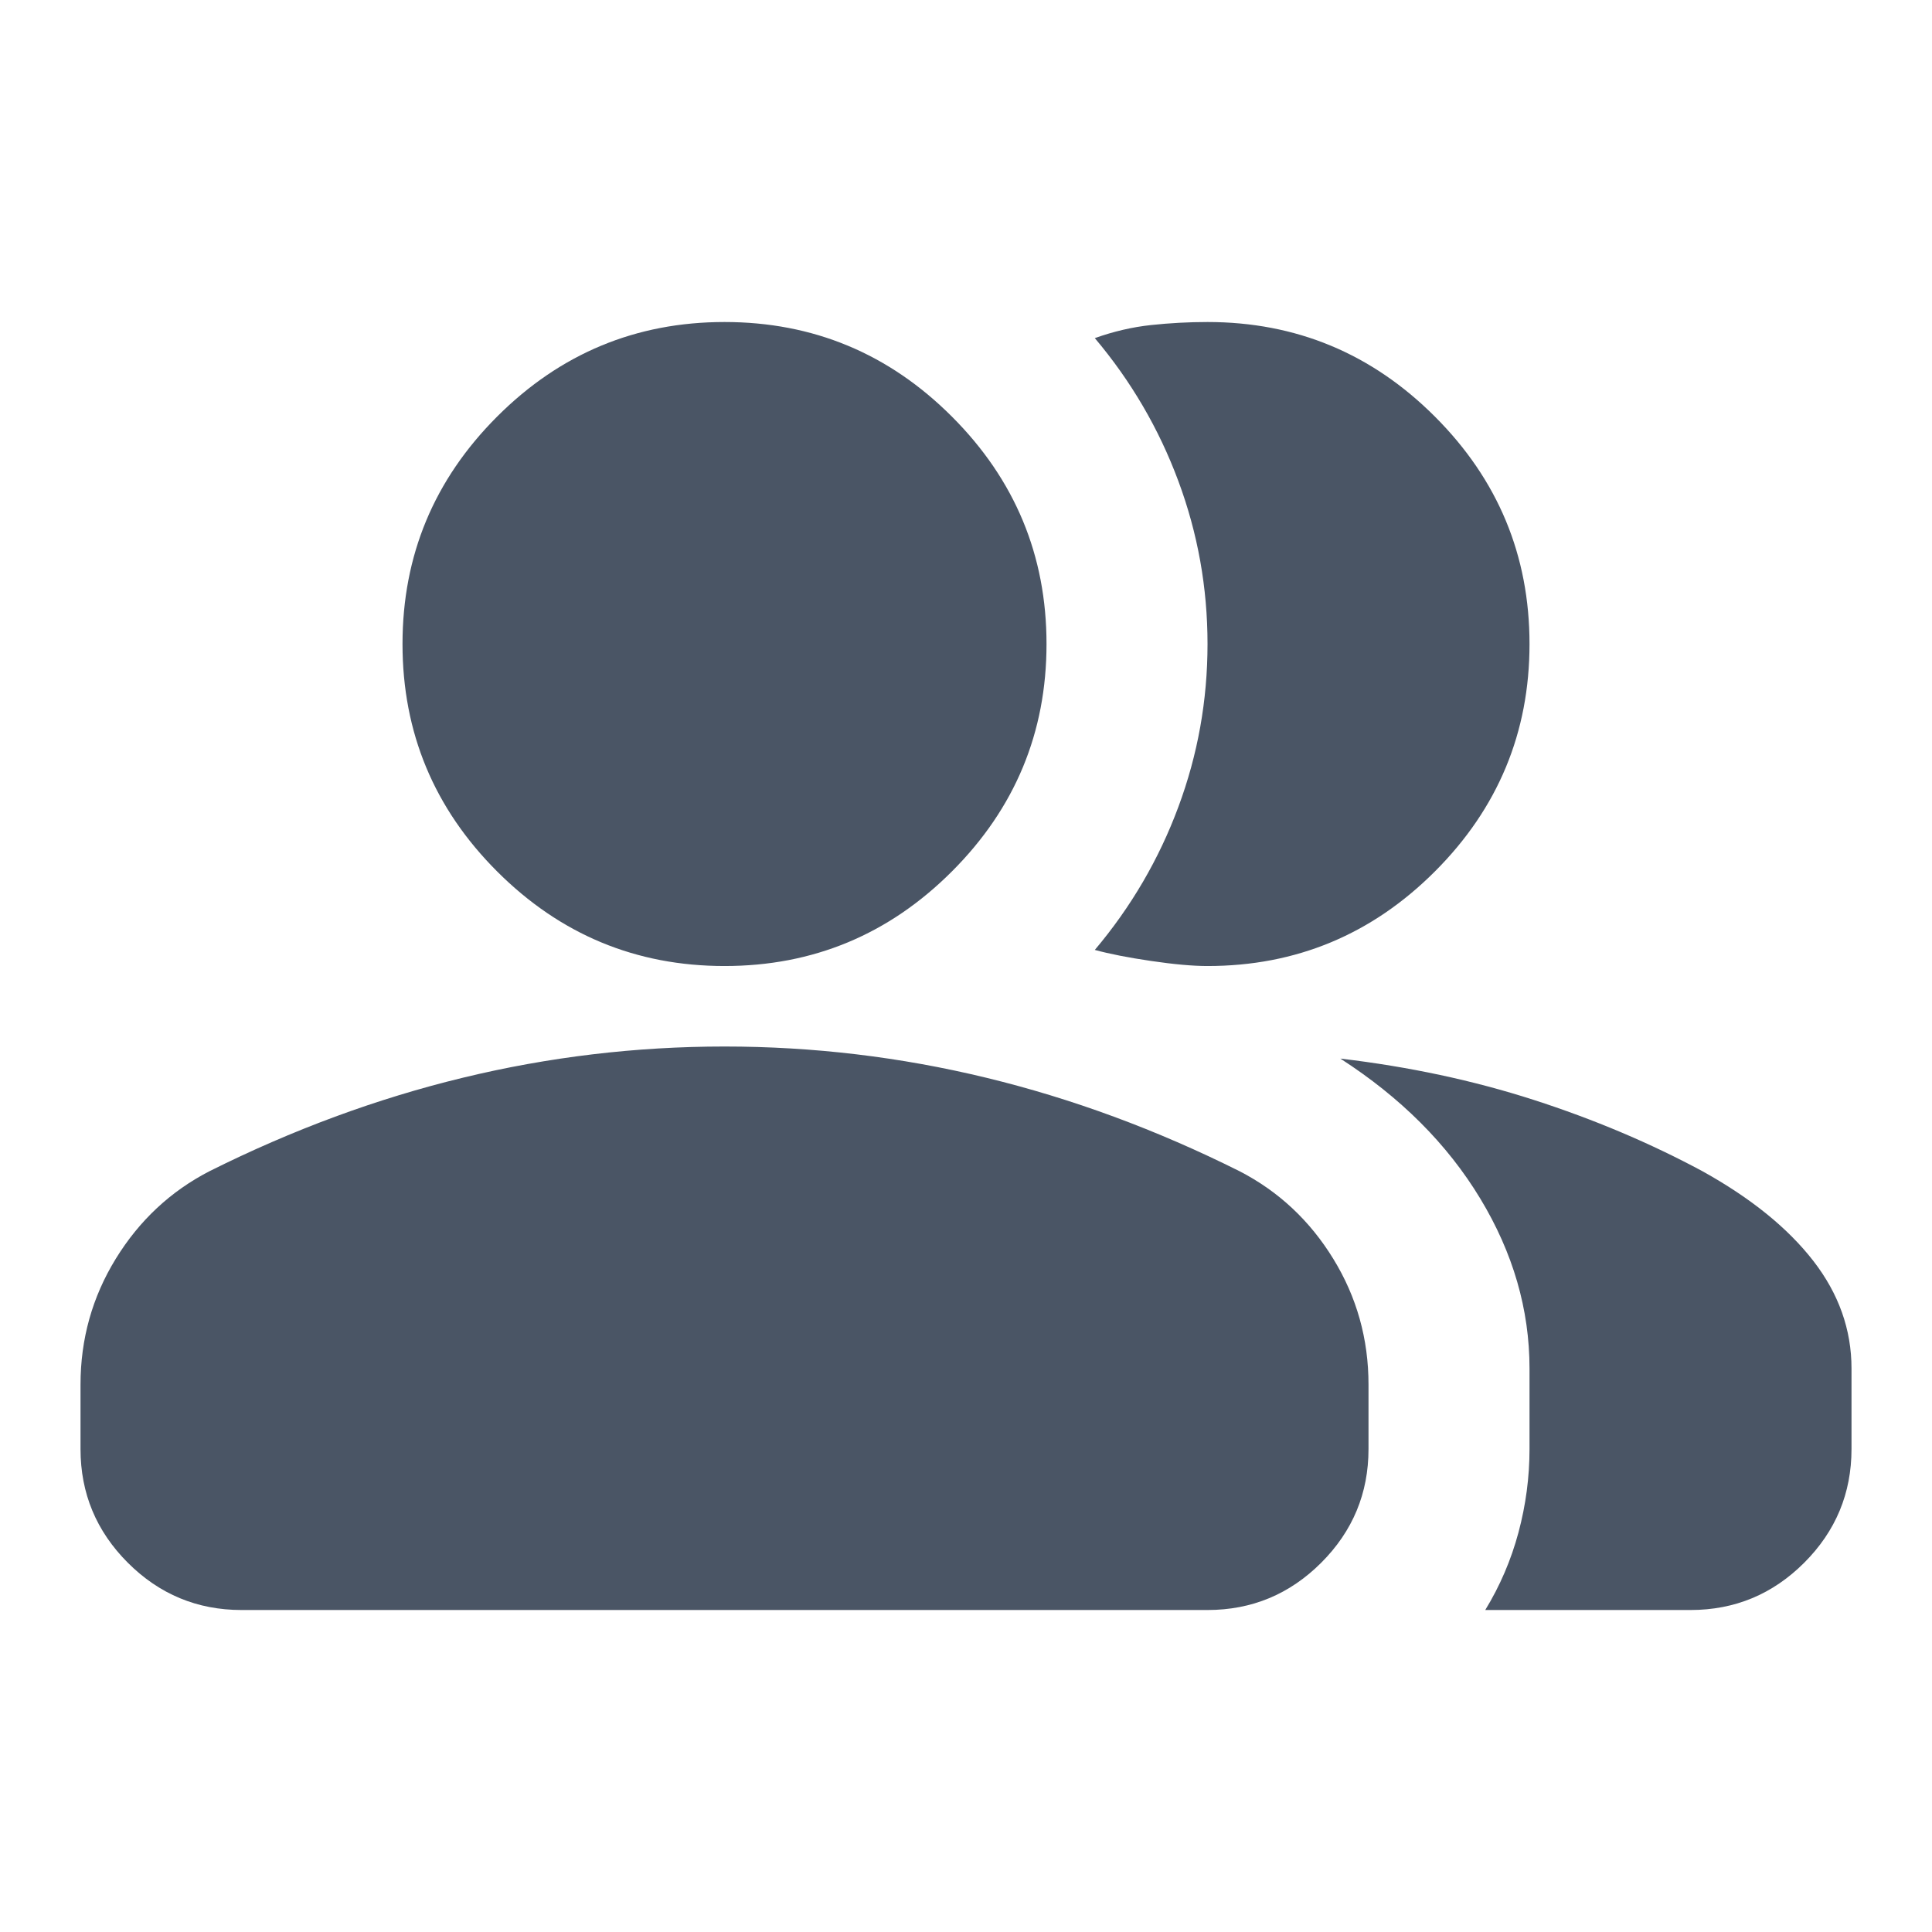
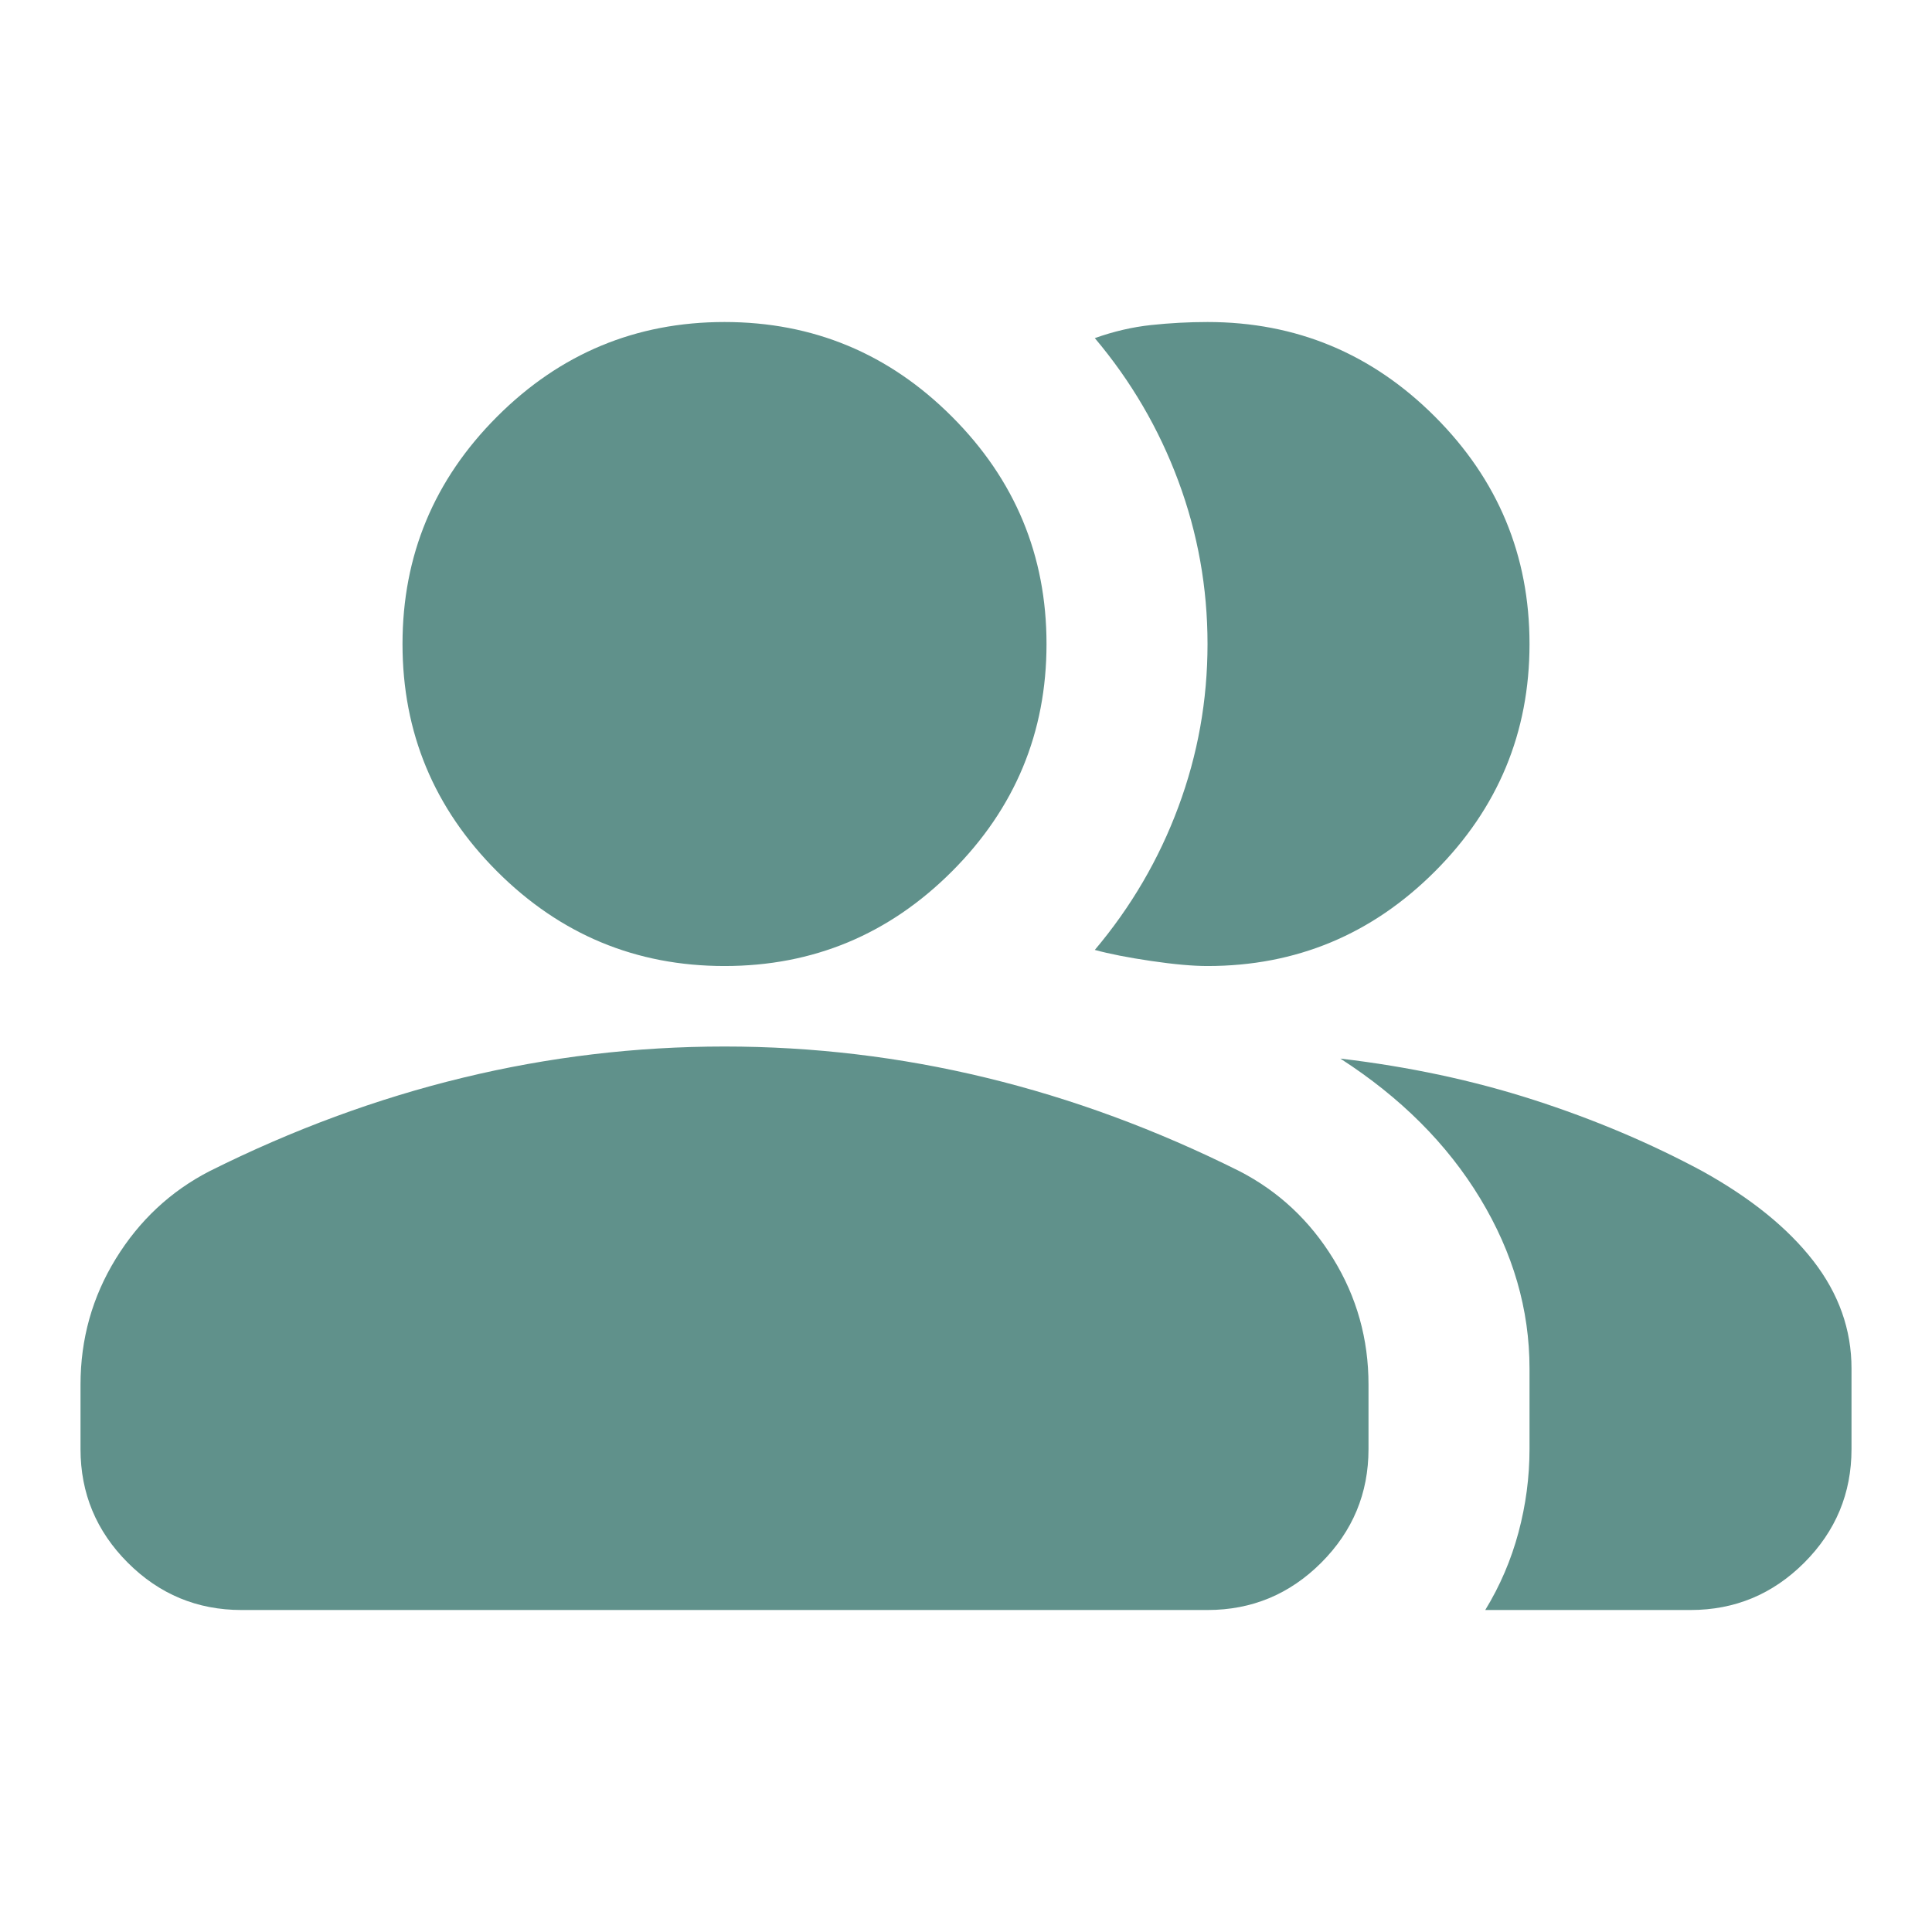
<svg xmlns="http://www.w3.org/2000/svg" width="80" height="80" viewBox="0 0 80 80" fill="none">
  <mask id="mask0_2591_73285" style="mask-type:alpha" maskUnits="userSpaceOnUse" x="0" y="0" width="80" height="80">
    <rect width="80" height="80" fill="#D9D9D9" />
  </mask>
  <g mask="url(#mask0_2591_73285)">
-     <path d="M3.334 57.334C3.334 55.445 3.82 53.709 4.792 52.126C5.765 50.542 7.056 49.334 8.667 48.501C12.112 46.778 15.612 45.487 19.167 44.626C22.723 43.764 26.334 43.334 30.001 43.334C33.667 43.334 37.278 43.764 40.834 44.626C44.389 45.487 47.889 46.778 51.334 48.501C52.945 49.334 54.237 50.542 55.209 52.126C56.181 53.709 56.667 55.445 56.667 57.334V60.001C56.667 61.834 56.014 63.403 54.709 64.709C53.403 66.014 51.834 66.667 50.001 66.667H10.001C8.167 66.667 6.598 66.014 5.292 64.709C3.987 63.403 3.334 61.834 3.334 60.001V57.334ZM61.501 66.667C62.112 65.667 62.57 64.598 62.876 63.459C63.181 62.32 63.334 61.167 63.334 60.001V56.667C63.334 54.223 62.653 51.876 61.292 49.626C59.931 47.376 58.001 45.445 55.501 43.834C58.334 44.167 61.001 44.737 63.501 45.542C66.001 46.348 68.334 47.334 70.501 48.501C72.501 49.612 74.028 50.848 75.084 52.209C76.139 53.57 76.667 55.056 76.667 56.667V60.001C76.667 61.834 76.014 63.403 74.709 64.709C73.403 66.014 71.834 66.667 70.001 66.667H61.501ZM20.584 36.084C17.973 33.473 16.667 30.334 16.667 26.667C16.667 23.001 17.973 19.862 20.584 17.251C23.195 14.639 26.334 13.334 30.001 13.334C33.667 13.334 36.806 14.639 39.417 17.251C42.028 19.862 43.334 23.001 43.334 26.667C43.334 30.334 42.028 33.473 39.417 36.084C36.806 38.695 33.667 40.001 30.001 40.001C26.334 40.001 23.195 38.695 20.584 36.084ZM59.417 36.084C56.806 38.695 53.667 40.001 50.001 40.001C49.389 40.001 48.612 39.931 47.667 39.792C46.723 39.653 45.945 39.501 45.334 39.334C46.834 37.556 47.987 35.584 48.792 33.417C49.598 31.251 50.001 29.001 50.001 26.667C50.001 24.334 49.598 22.084 48.792 19.917C47.987 17.751 46.834 15.778 45.334 14.001C46.112 13.723 46.889 13.542 47.667 13.459C48.445 13.376 49.223 13.334 50.001 13.334C53.667 13.334 56.806 14.639 59.417 17.251C62.028 19.862 63.334 23.001 63.334 26.667C63.334 30.334 62.028 33.473 59.417 36.084Z" fill="#4A5565" />
+     <path d="M3.334 57.334C3.334 55.445 3.82 53.709 4.792 52.126C5.765 50.542 7.056 49.334 8.667 48.501C12.112 46.778 15.612 45.487 19.167 44.626C22.723 43.764 26.334 43.334 30.001 43.334C33.667 43.334 37.278 43.764 40.834 44.626C44.389 45.487 47.889 46.778 51.334 48.501C52.945 49.334 54.237 50.542 55.209 52.126C56.181 53.709 56.667 55.445 56.667 57.334V60.001C56.667 61.834 56.014 63.403 54.709 64.709C53.403 66.014 51.834 66.667 50.001 66.667H10.001C8.167 66.667 6.598 66.014 5.292 64.709C3.987 63.403 3.334 61.834 3.334 60.001V57.334ZM61.501 66.667C62.112 65.667 62.57 64.598 62.876 63.459C63.181 62.32 63.334 61.167 63.334 60.001V56.667C63.334 54.223 62.653 51.876 61.292 49.626C59.931 47.376 58.001 45.445 55.501 43.834C58.334 44.167 61.001 44.737 63.501 45.542C66.001 46.348 68.334 47.334 70.501 48.501C72.501 49.612 74.028 50.848 75.084 52.209C76.139 53.57 76.667 55.056 76.667 56.667V60.001C76.667 61.834 76.014 63.403 74.709 64.709C73.403 66.014 71.834 66.667 70.001 66.667H61.501ZM20.584 36.084C17.973 33.473 16.667 30.334 16.667 26.667C16.667 23.001 17.973 19.862 20.584 17.251C23.195 14.639 26.334 13.334 30.001 13.334C33.667 13.334 36.806 14.639 39.417 17.251C42.028 19.862 43.334 23.001 43.334 26.667C43.334 30.334 42.028 33.473 39.417 36.084C36.806 38.695 33.667 40.001 30.001 40.001C26.334 40.001 23.195 38.695 20.584 36.084ZM59.417 36.084C56.806 38.695 53.667 40.001 50.001 40.001C49.389 40.001 48.612 39.931 47.667 39.792C46.723 39.653 45.945 39.501 45.334 39.334C46.834 37.556 47.987 35.584 48.792 33.417C49.598 31.251 50.001 29.001 50.001 26.667C50.001 24.334 49.598 22.084 48.792 19.917C47.987 17.751 46.834 15.778 45.334 14.001C46.112 13.723 46.889 13.542 47.667 13.459C48.445 13.376 49.223 13.334 50.001 13.334C53.667 13.334 56.806 14.639 59.417 17.251C62.028 19.862 63.334 23.001 63.334 26.667C63.334 30.334 62.028 33.473 59.417 36.084Z" fill="#60918B" />
  </g>
</svg>
